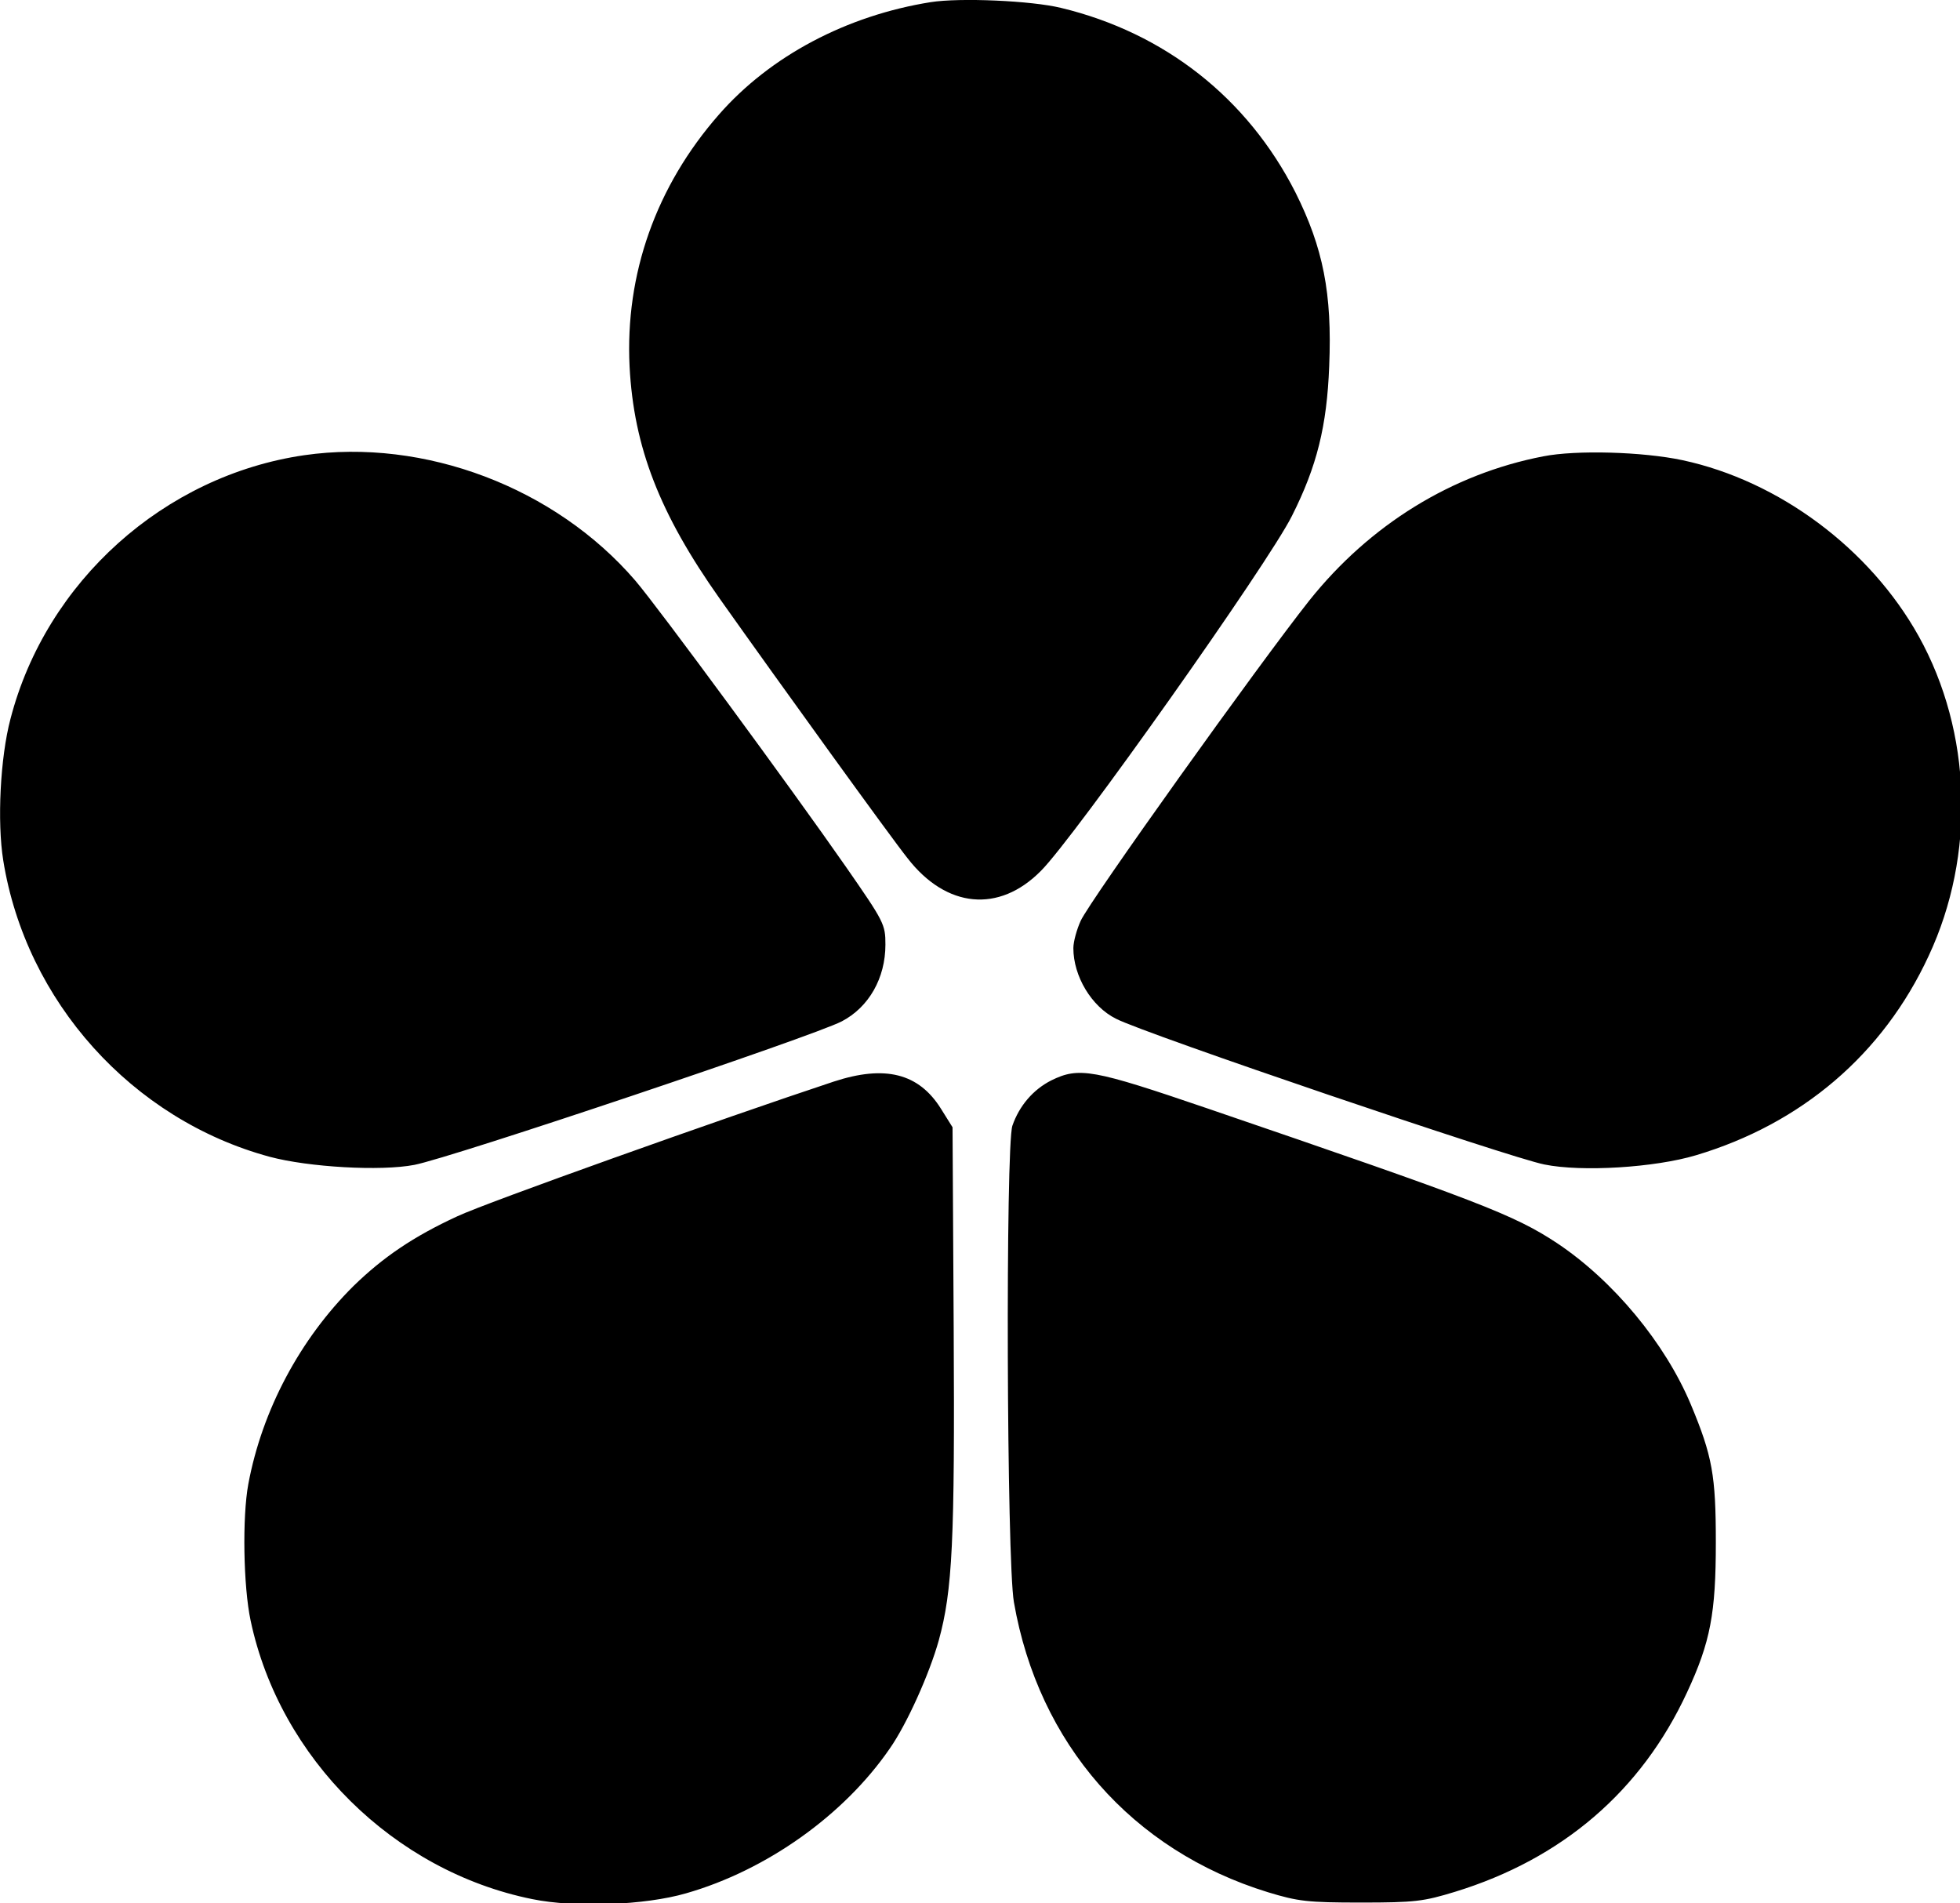
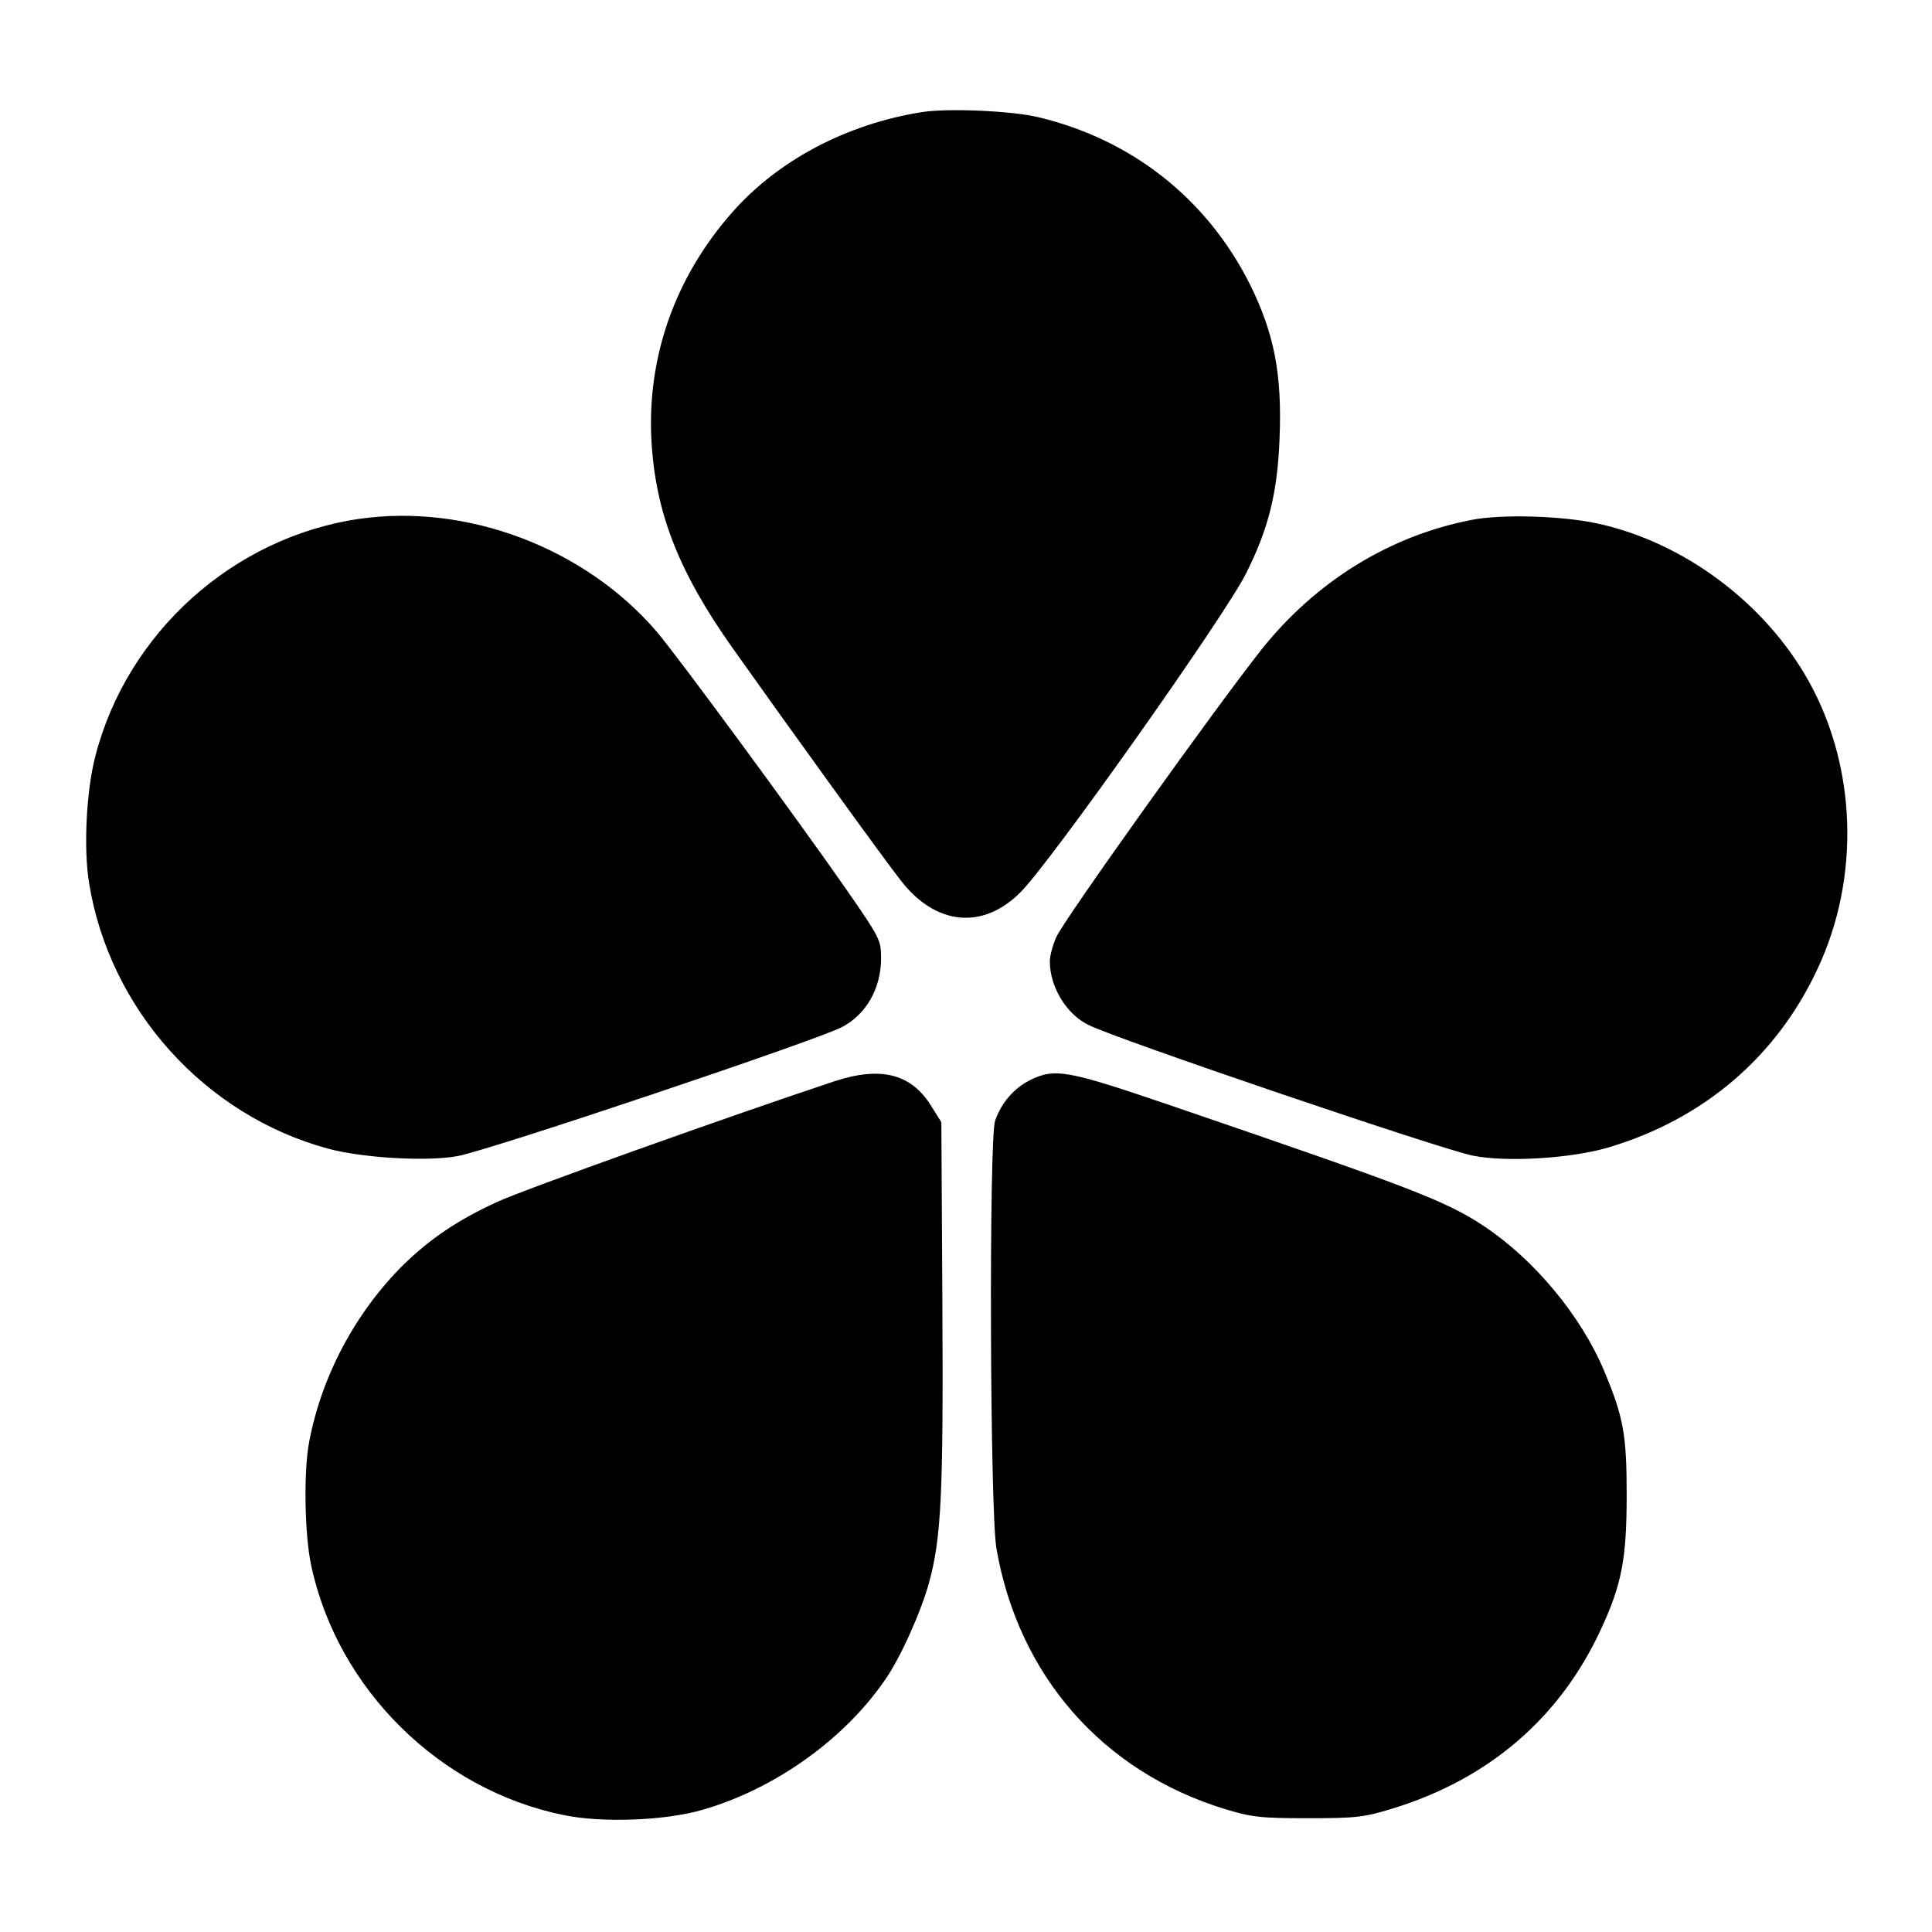
- <svg xmlns="http://www.w3.org/2000/svg" viewBox="0 0 511 496" fill="currentColor">
+ <svg xmlns="http://www.w3.org/2000/svg" viewBox="-25 -32 561 561" fill="currentColor">
  <path d="M242.641.561c-21.9 3.5-41.8 14-55.2 29.3-16.4 18.7-24.5 41.6-23.3 65.7 1.1 21 7.8 38.3 23.5 60.5 15.8 22.3 44.6 62.2 49 67.7 10.1 13 23.8 14.3 34.7 3.3 8.6-8.5 59.4-80.3 65.5-92.6 6.5-12.9 9.1-23.4 9.7-39 .8-19-1.6-30.9-8.8-45.3-12.5-24.6-34.1-41.6-61.1-48.1-7.8-1.9-26.4-2.7-34-1.5m-163.3 118.1c-36.5 5.3-67.3 32.9-76.6 68.7-2.7 10.2-3.5 26.9-1.9 36.9 5.9 36.8 33.6 67.6 69.5 77.3 10.1 2.7 28.9 3.8 37.7 2.1 9.8-1.9 103.9-33.5 111.4-37.4 7.1-3.7 11.4-11.3 11.4-20 0-5.3-.3-5.9-10.3-20.3-14.2-20.4-48.9-67.6-54.9-74.6-20.9-24.3-55-37.2-86.3-32.7m323 .3c-23.8 4.6-45.2 17.8-61 37.6-13 16.4-57.2 78.2-59.6 83.5-1 2.2-1.9 5.4-1.9 7.1 0 7.3 4.7 15.2 11.1 18.4 7.5 3.9 102.9 36.3 111.7 38 9.8 2 28.8.8 39.5-2.4 27.5-8.2 48.8-26.3 60.7-52 12.3-26.3 11.3-58.3-2.6-83.3-12.7-22.8-36.4-40.5-61.6-45.9-10.3-2.2-27.7-2.7-36.3-1m-185 163c-29.3 9.7-90.7 31.6-98.1 35.1-11.5 5.3-19.4 10.7-27.1 18.2-13.9 13.8-23.8 32.3-27.4 51.6-1.6 8.6-1.3 26.7.6 35.6 7.6 35.9 37.3 65.3 73.4 72.6 11.2 2.3 29.4 1.6 40.1-1.5 21-6 41.2-20.4 53.1-37.7 4.5-6.4 10.4-19.6 12.8-28.2 3.6-13.1 4.2-25.8 3.9-81.2l-.3-52.6-3-4.8c-5.8-9.3-14.6-11.5-28-7.1m56.7-.3c-4.7 2.4-8.3 6.6-10.1 11.8-1.8 5.5-1.5 113.4.4 124.2 6.4 36.9 30.8 64.7 66.2 75.6 7.9 2.4 10.3 2.7 24.3 2.7 14.1 0 16.3-.3 24.5-2.8 28-8.6 48.6-26.3 60.5-52 6.1-13.1 7.5-20.6 7.5-39.1 0-17.4-.9-22.5-6.5-35.9-6.7-16-20.2-32.3-34.9-42.1-11.2-7.4-20.6-11-91.1-35.1-29.9-10.2-33.5-10.9-40.8-7.3" />
</svg>
